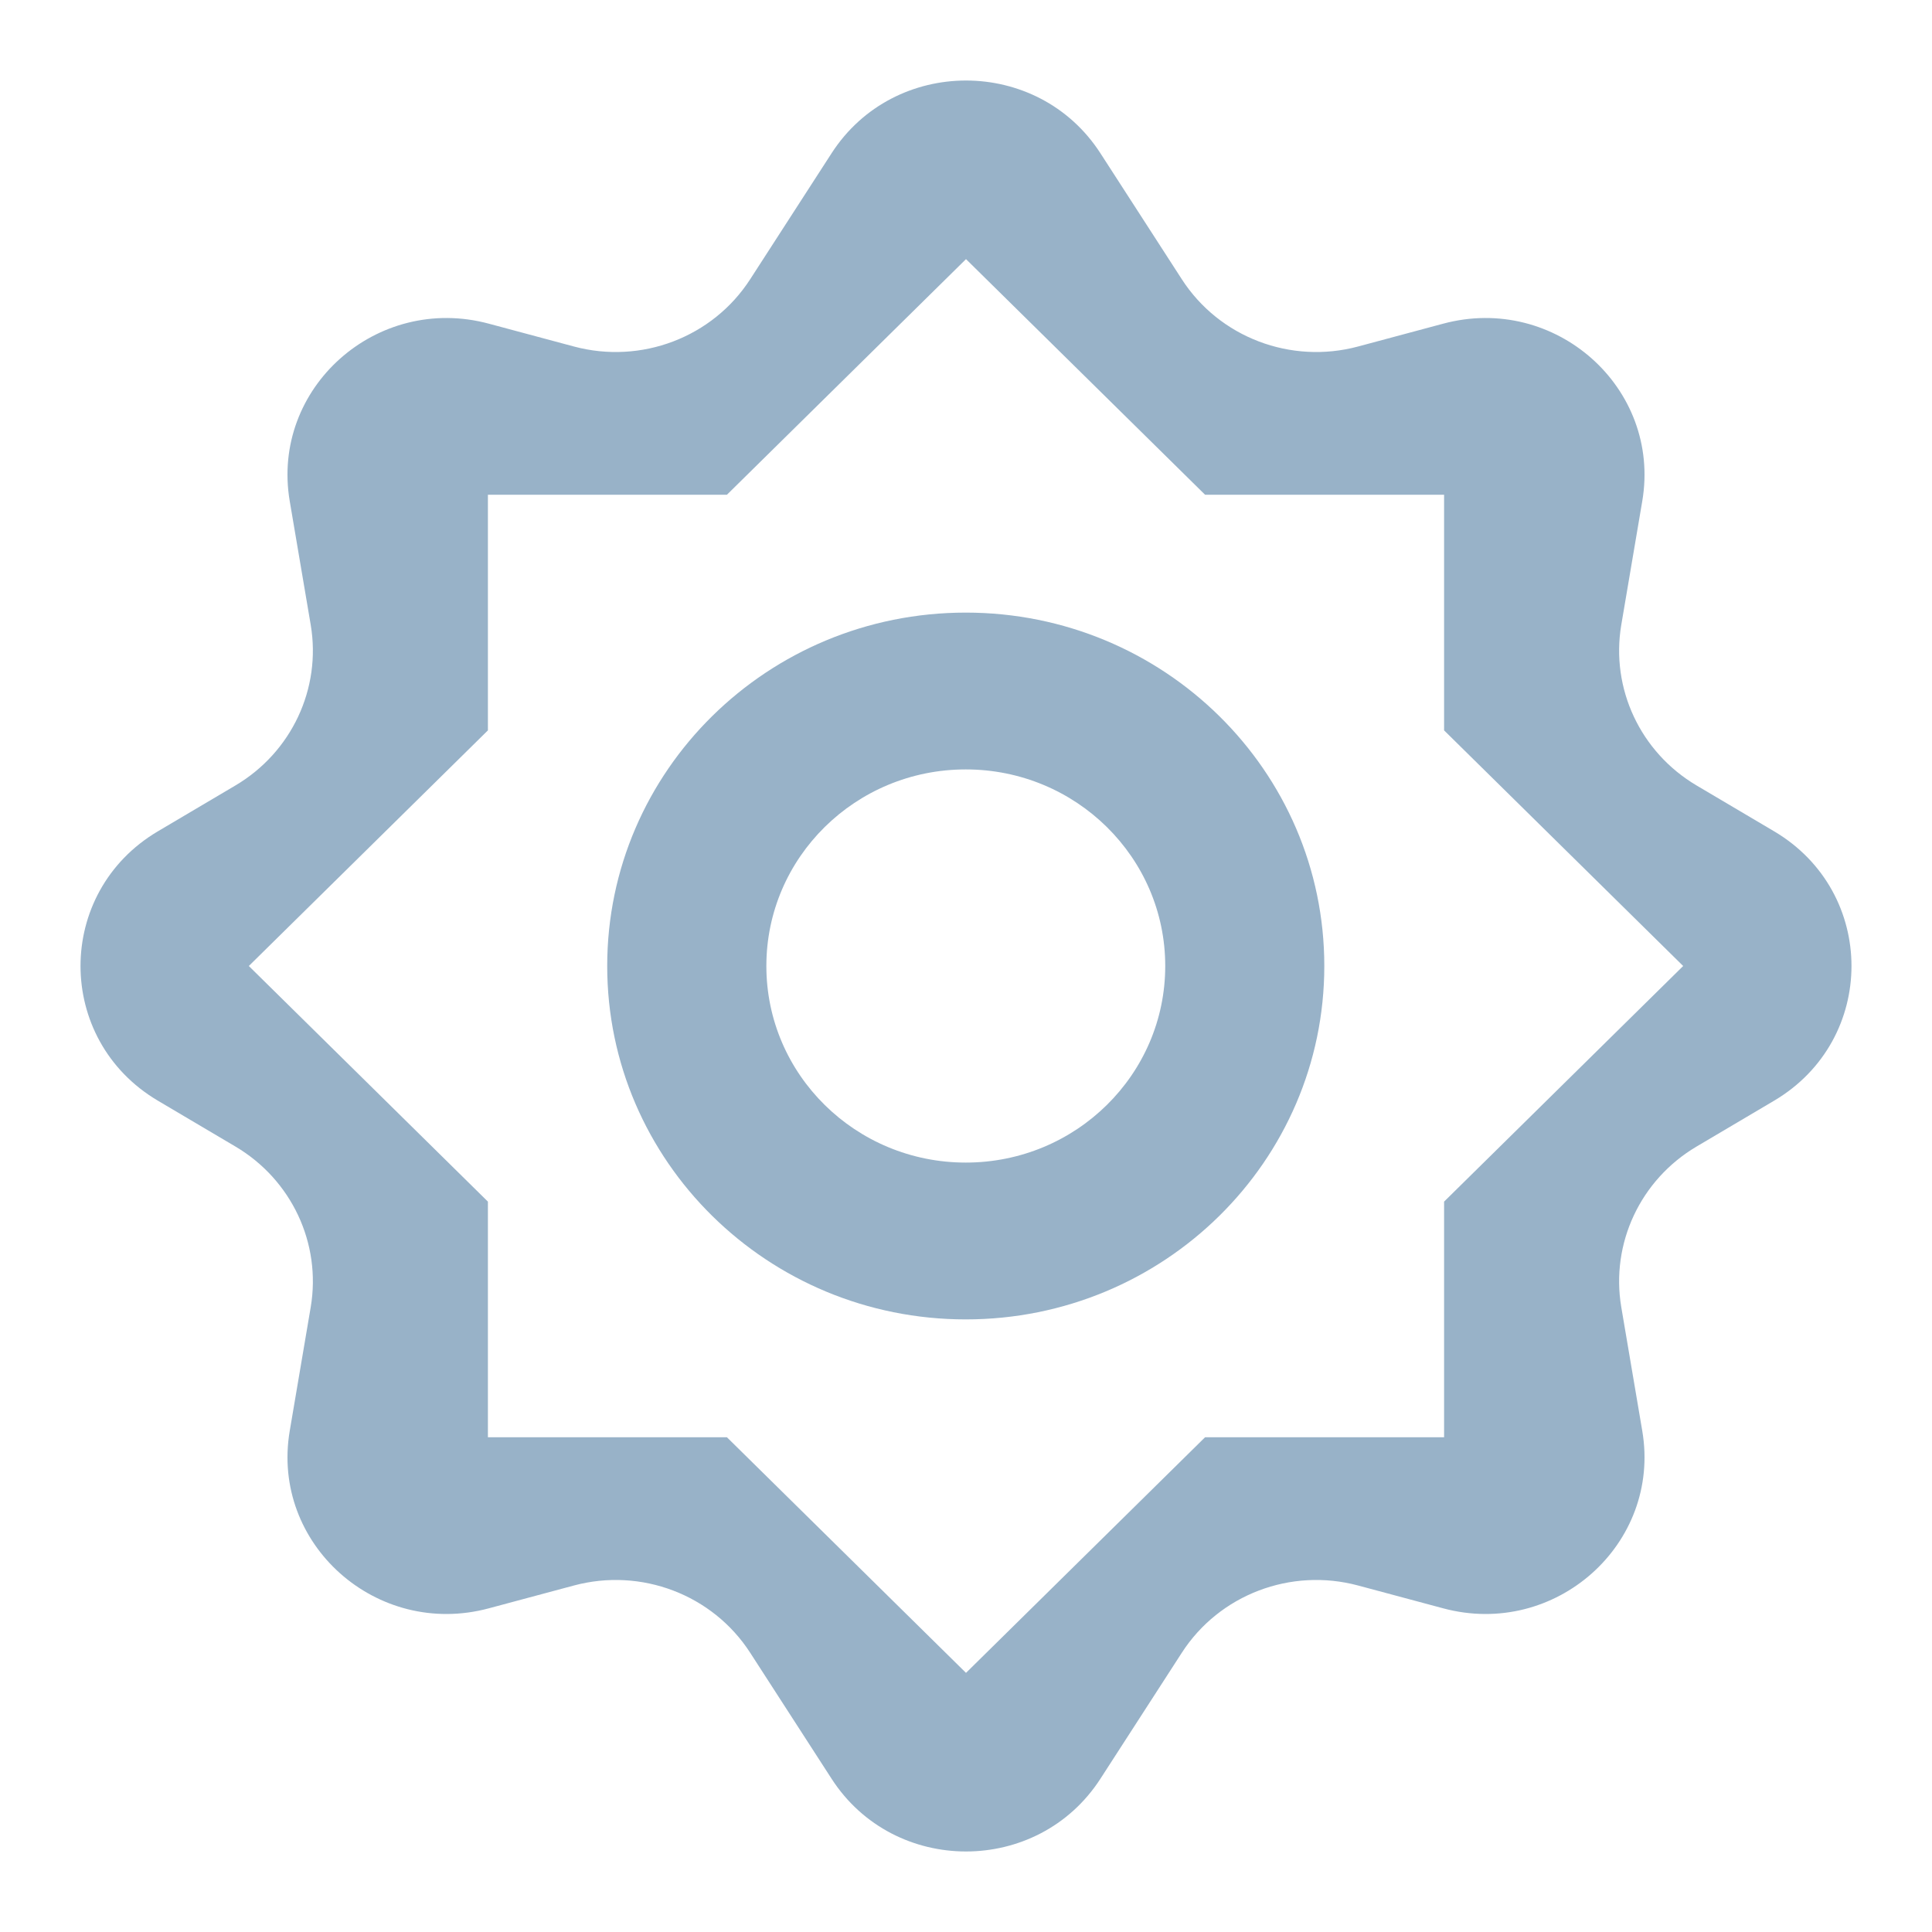
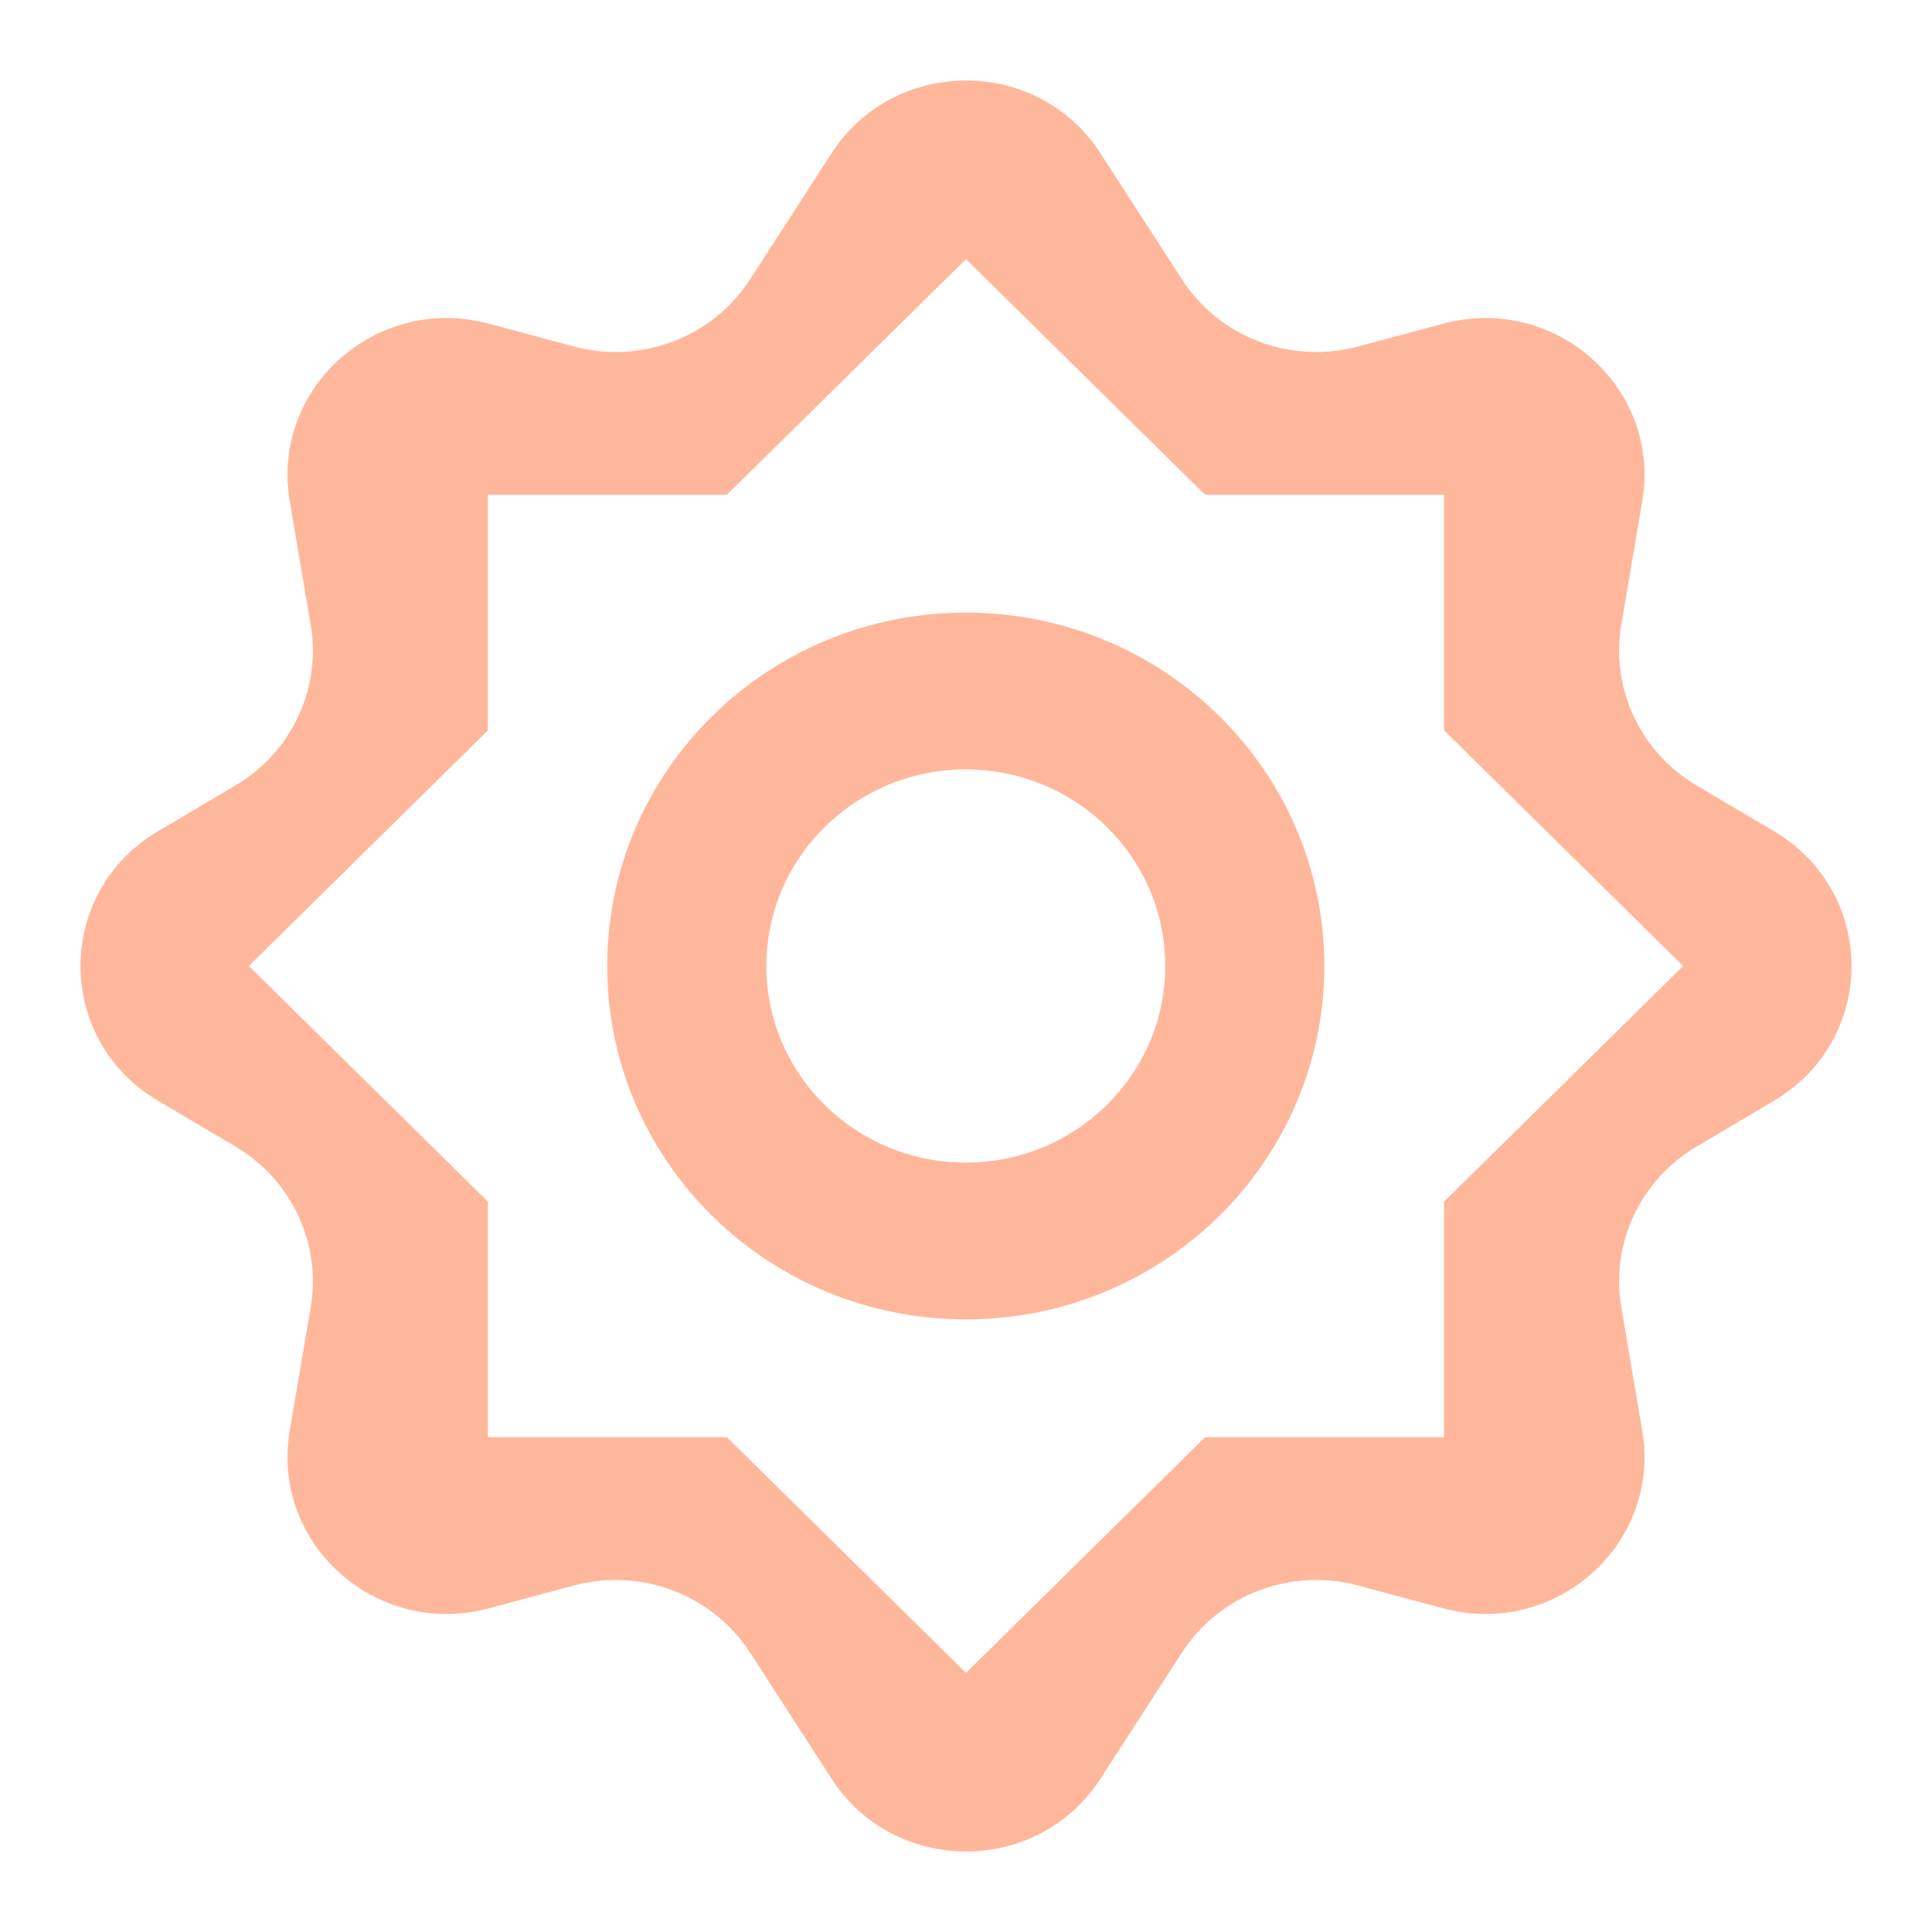
<svg xmlns="http://www.w3.org/2000/svg" width="800px" height="800px" viewBox="0 0 24 24" fill="none">
-   <path fill-rule="evenodd" clip-rule="evenodd" d="M3.599 6.224C3.362 4.82 4.68 3.646 6.073 4.021L7.128 4.304C7.965 4.529 8.853 4.191 9.319 3.469L10.33 1.904C11.108 0.699 12.892 0.699 13.67 1.904L14.681 3.469C15.147 4.191 16.035 4.529 16.872 4.304L17.927 4.021C19.32 3.646 20.638 4.82 20.401 6.224L20.14 7.763C20.007 8.553 20.377 9.344 21.075 9.757L22.039 10.327C23.32 11.085 23.32 12.915 22.039 13.673L21.075 14.243C20.377 14.656 20.007 15.447 20.14 16.237L20.401 17.776C20.638 19.18 19.32 20.354 17.927 19.979L16.872 19.696C16.035 19.471 15.147 19.809 14.681 20.531L13.67 22.096C12.892 23.301 11.108 23.301 10.33 22.096L9.319 20.531C8.853 19.809 7.965 19.471 7.128 19.696L6.073 19.979C4.68 20.354 3.362 19.18 3.599 17.776L3.86 16.237C3.993 15.447 3.623 14.656 2.925 14.243L1.961 13.673C0.68 12.915 0.68 11.085 1.961 10.327L2.925 9.757C3.623 9.344 3.993 8.553 3.86 7.763L3.599 6.224ZM9.03 6.146H6.061V9.073L3.091 12L6.061 14.927V17.854H9.03L12 20.781L14.97 17.854H17.939V14.927L20.909 12L17.939 9.073V6.146H14.97L12 3.219L9.03 6.146Z" fill="#98b2c8" />
-   <path d="M16.451 12C16.451 14.425 14.457 16.39 11.997 16.39C9.537 16.39 7.543 14.425 7.543 12C7.543 9.575 9.537 7.61 11.997 7.61C14.457 7.61 16.451 9.575 16.451 12ZM9.52 12C9.52 13.349 10.629 14.442 11.997 14.442C13.365 14.442 14.475 13.349 14.475 12C14.475 10.651 13.365 9.558 11.997 9.558C10.629 9.558 9.52 10.651 9.52 12Z" fill="#98b2c8" />
+   <path fill-rule="evenodd" clip-rule="evenodd" d="M3.599 6.224C3.362 4.82 4.68 3.646 6.073 4.021L7.128 4.304C7.965 4.529 8.853 4.191 9.319 3.469L10.33 1.904C11.108 0.699 12.892 0.699 13.67 1.904L14.681 3.469C15.147 4.191 16.035 4.529 16.872 4.304L17.927 4.021C19.32 3.646 20.638 4.82 20.401 6.224L20.14 7.763C20.007 8.553 20.377 9.344 21.075 9.757L22.039 10.327C23.32 11.085 23.32 12.915 22.039 13.673L21.075 14.243C20.377 14.656 20.007 15.447 20.14 16.237L20.401 17.776C20.638 19.18 19.32 20.354 17.927 19.979L16.872 19.696C16.035 19.471 15.147 19.809 14.681 20.531L13.67 22.096C12.892 23.301 11.108 23.301 10.33 22.096L9.319 20.531C8.853 19.809 7.965 19.471 7.128 19.696L6.073 19.979C4.68 20.354 3.362 19.18 3.599 17.776L3.86 16.237C3.993 15.447 3.623 14.656 2.925 14.243L1.961 13.673C0.68 12.915 0.68 11.085 1.961 10.327L2.925 9.757C3.623 9.344 3.993 8.553 3.86 7.763L3.599 6.224ZM9.03 6.146H6.061V9.073L3.091 12L6.061 14.927V17.854H9.03L12 20.781L14.97 17.854H17.939V14.927L20.909 12L17.939 9.073V6.146H14.97L12 3.219L9.03 6.146Z" fill="rgb(255, 183, 155)" />
+   <path d="M16.451 12C16.451 14.425 14.457 16.39 11.997 16.39C9.537 16.39 7.543 14.425 7.543 12C7.543 9.575 9.537 7.61 11.997 7.61C14.457 7.61 16.451 9.575 16.451 12ZM9.52 12C9.52 13.349 10.629 14.442 11.997 14.442C13.365 14.442 14.475 13.349 14.475 12C14.475 10.651 13.365 9.558 11.997 9.558C10.629 9.558 9.52 10.651 9.52 12Z" fill="rgb(255, 183, 155)" />
</svg>
